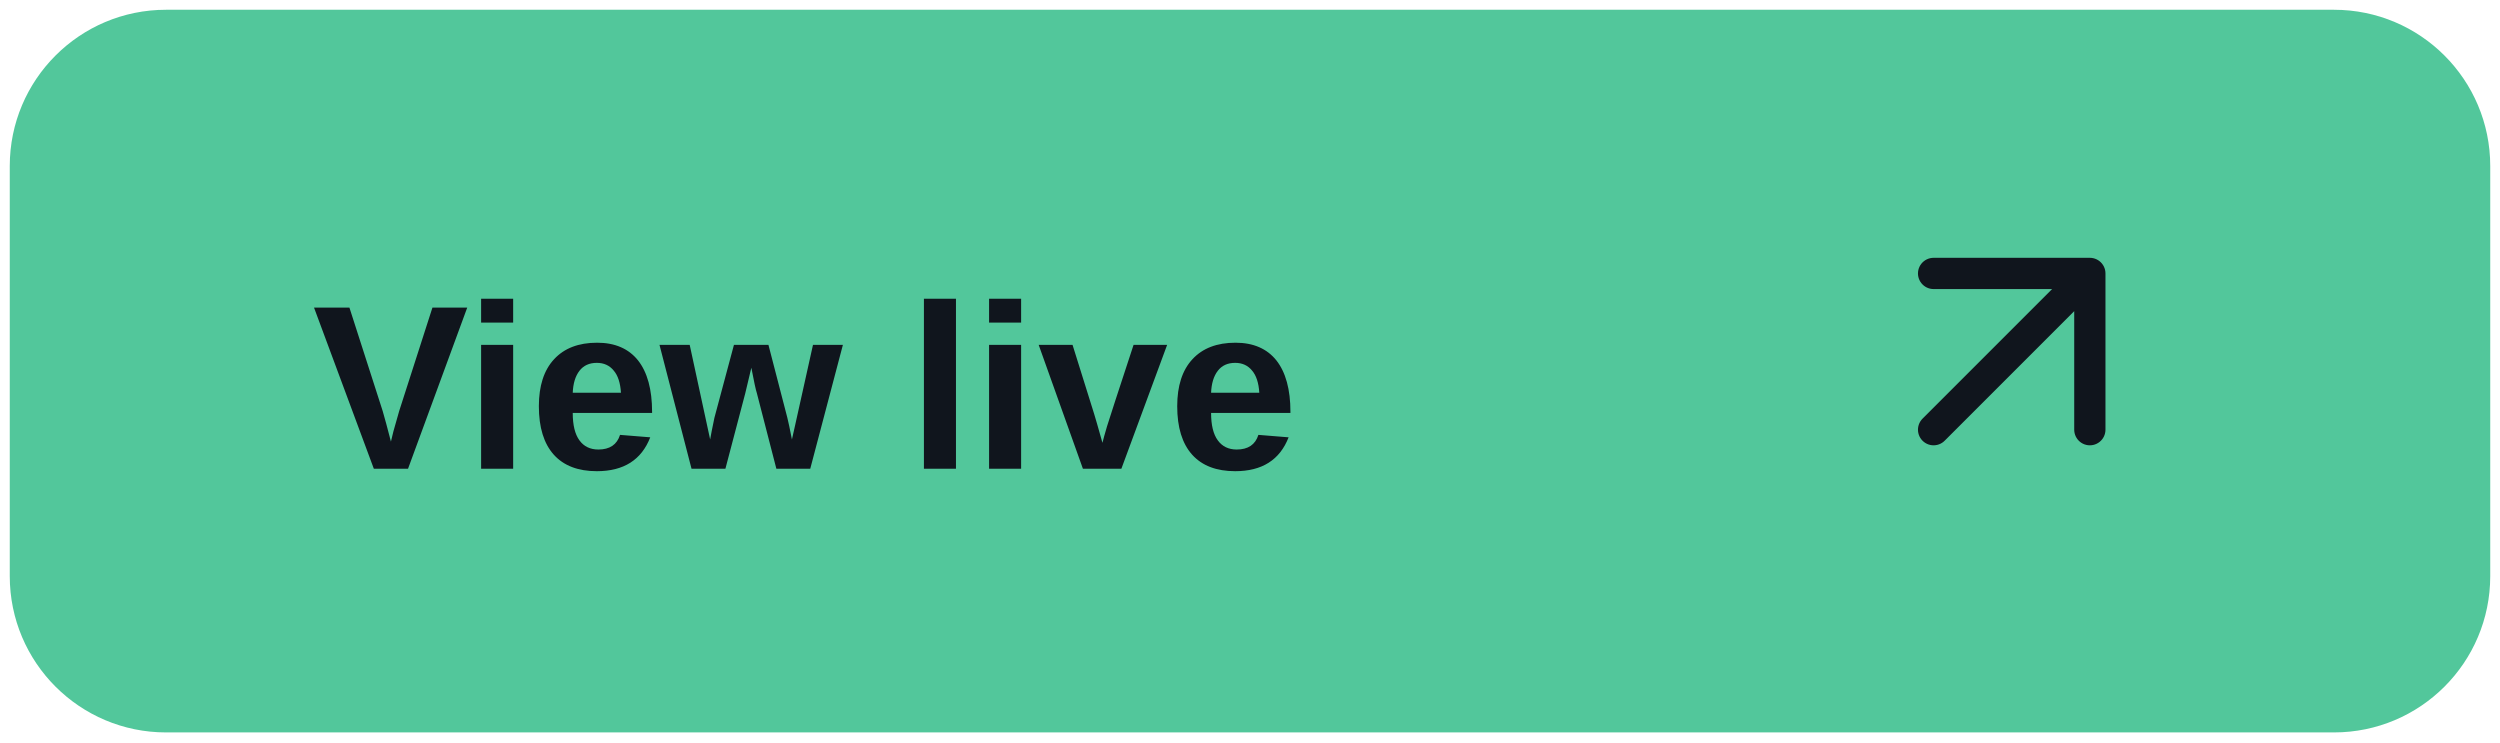
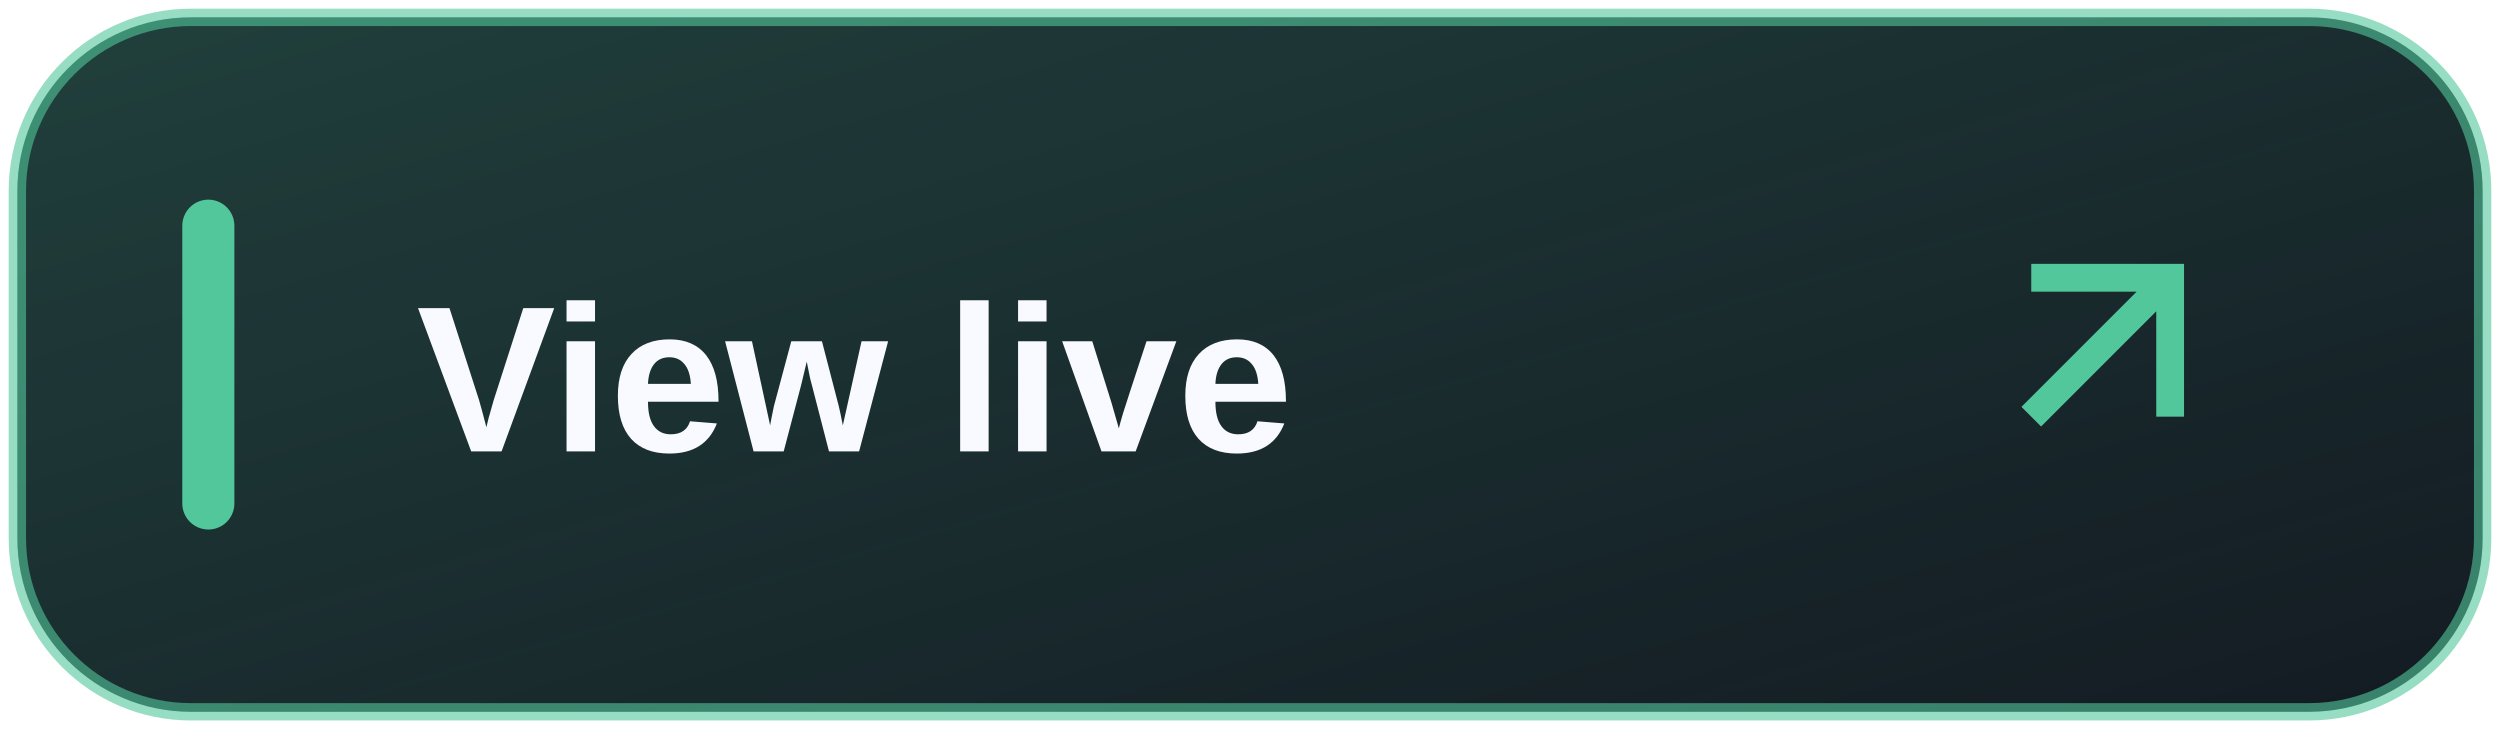
- <svg xmlns="http://www.w3.org/2000/svg" width="128" height="38" viewBox="0 0 128 38" role="img" aria-label="View live">
-   <rect x=".5" y=".5" width="127" height="37" rx="8" fill="#52C79B" />
-   <text x="16" y="24" fill="#10151D" font-family="Arial,Helvetica,sans-serif" font-size="12" font-weight="700">View live</text>
-   <path d="M99 14h8v8m-8 0 8-8" fill="none" stroke="#10151D" stroke-width="1.6" stroke-linecap="round" stroke-linejoin="round" />
+ <svg xmlns="http://www.w3.org/2000/svg" width="144" height="42" viewBox="0 0 144 42">
+   <defs>
+     <linearGradient id="b" x2="1" y2="1">
+       <stop stop-color="#52C79B" stop-opacity=".25" />
+       <stop offset="1" stop-color="#52C79B" stop-opacity=".05" />
+     </linearGradient>
+   </defs>
+   <rect x="1" y="1" width="142" height="40" rx="10" fill="#10121C" />
+   <rect x="1" y="1" width="142" height="40" rx="10" fill="url(#b)" stroke="#52C79B" stroke-opacity=".6" />
+   <path d="M12 13v16" stroke="#52C79B" stroke-width="3" stroke-linecap="round" />
+   <text x="24" y="26" font-family="Arial,sans-serif" font-size="12" font-weight="700" fill="#F8FAFF">View live</text>
+   <path d="M117 16h8v8m-8 0 8-8" stroke="#52C79B" stroke-width="1.6" fill="none" />
</svg>
